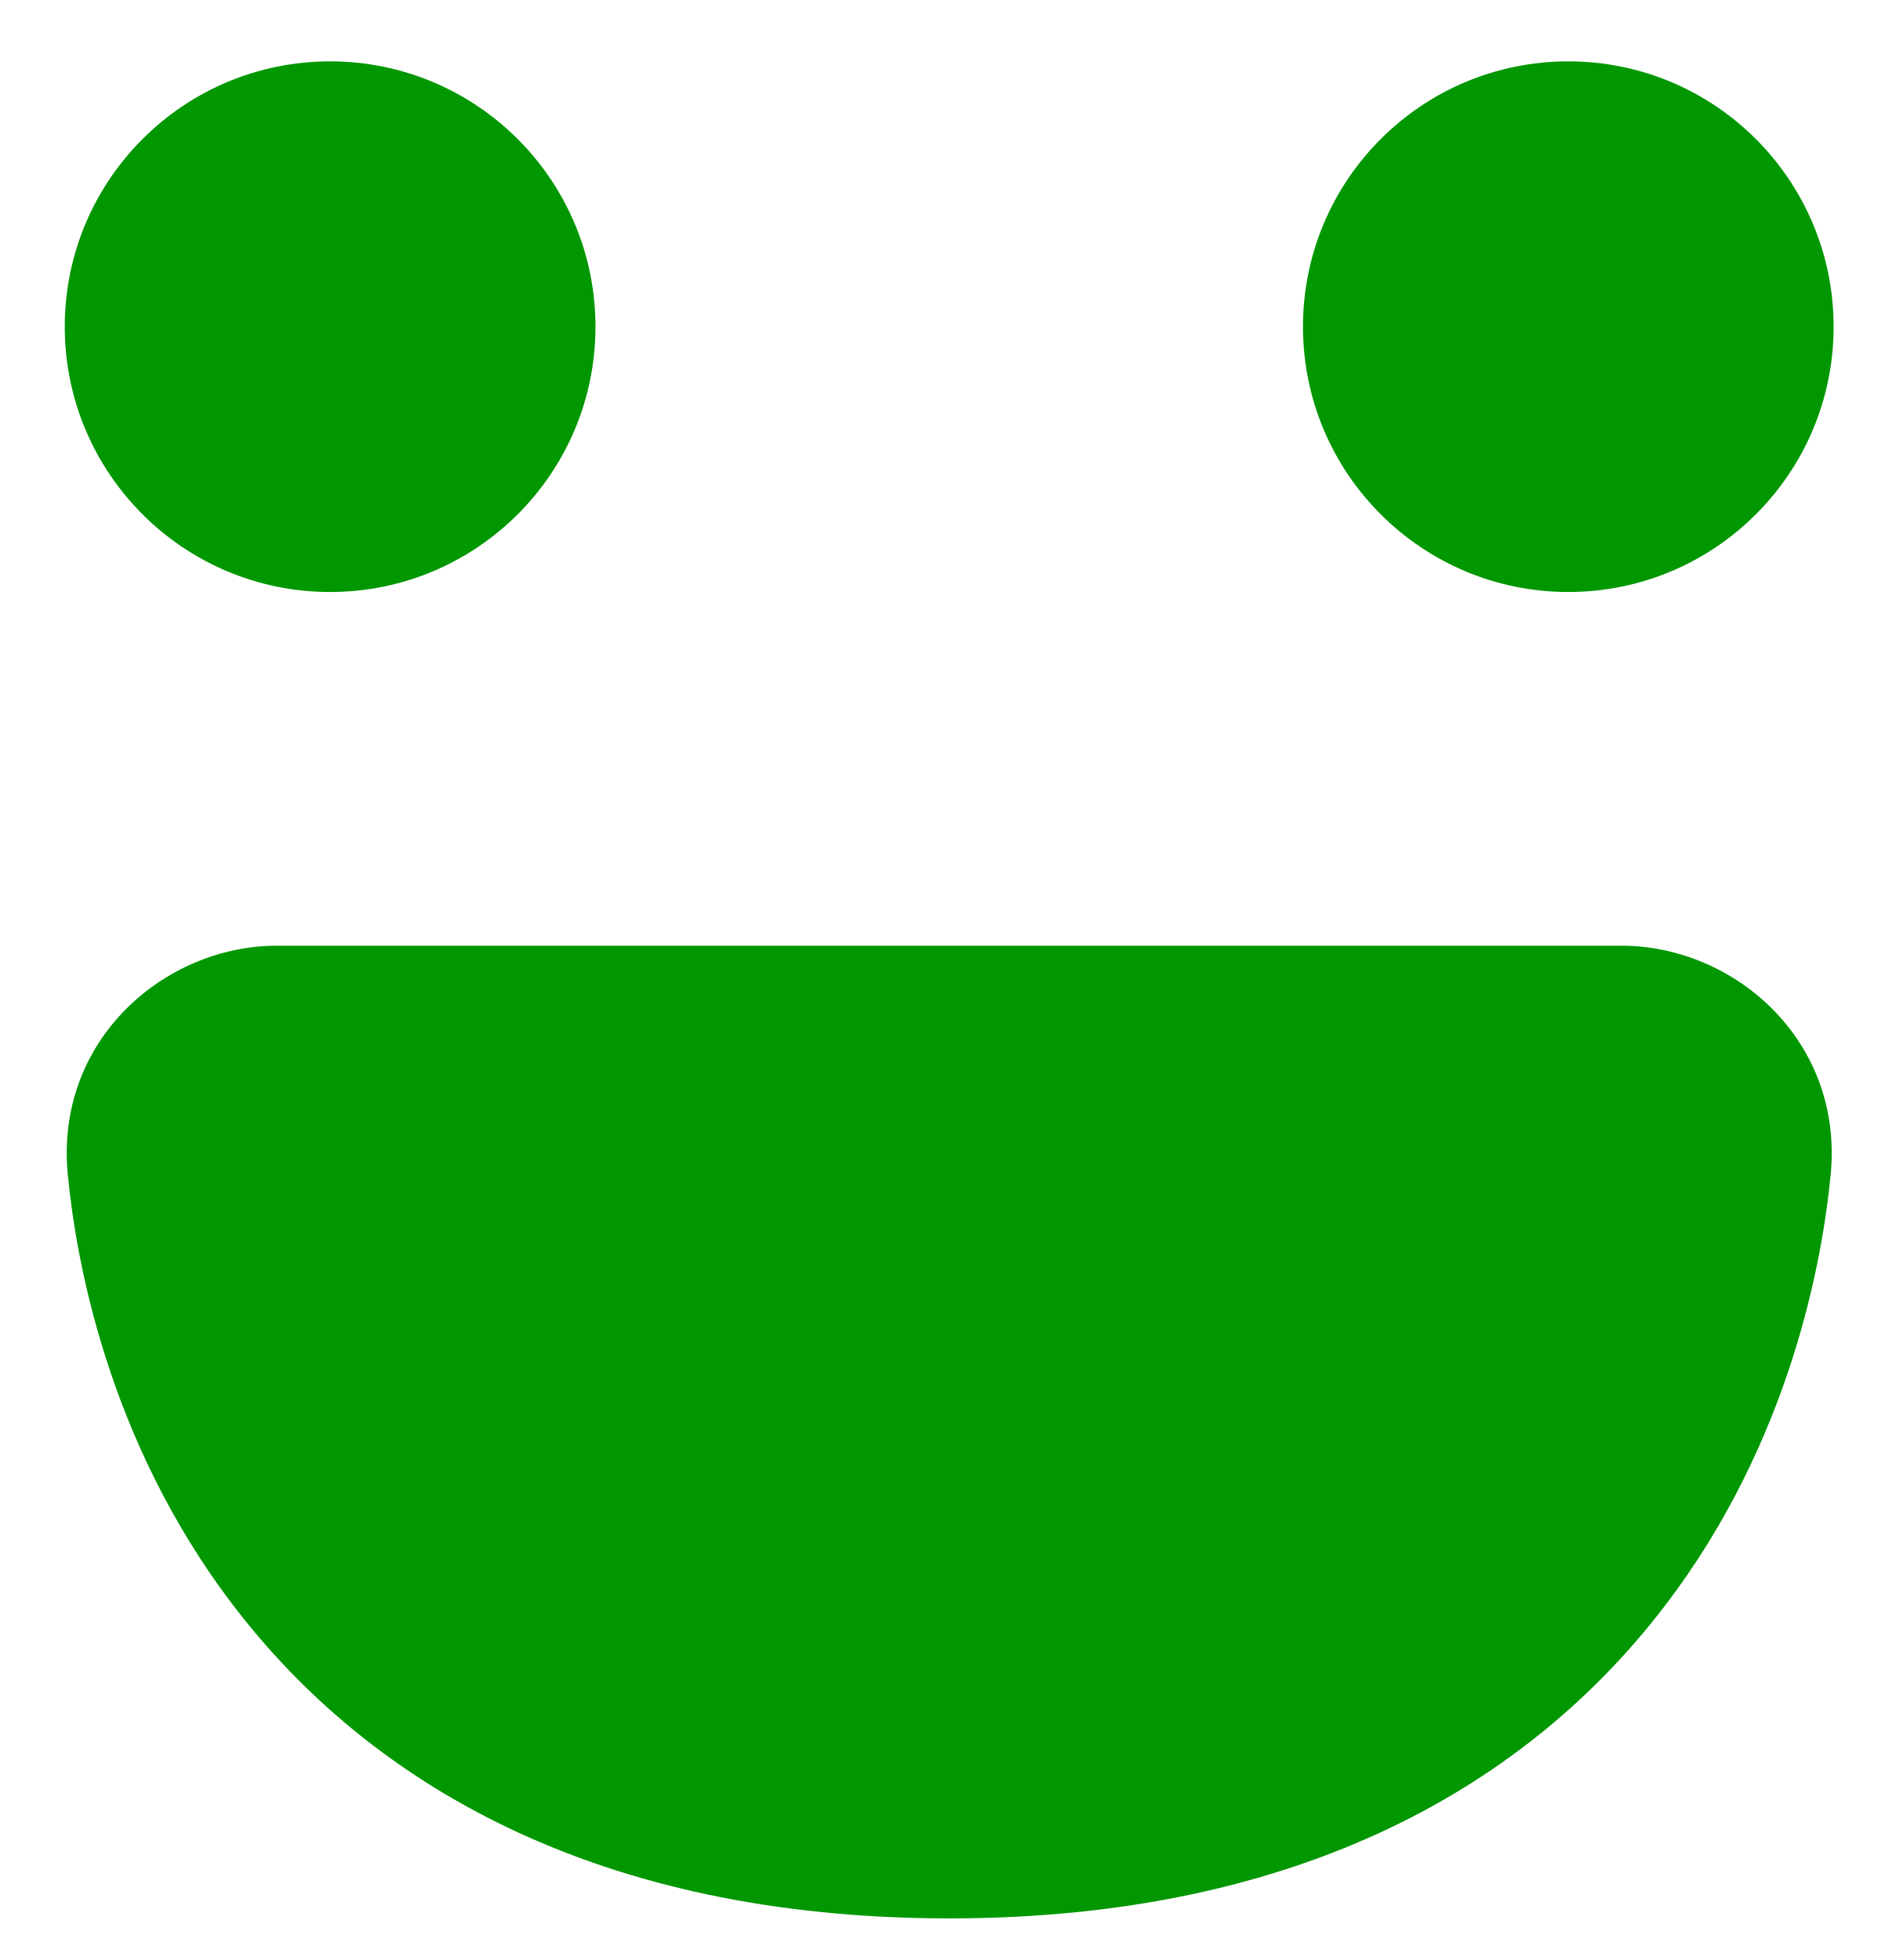
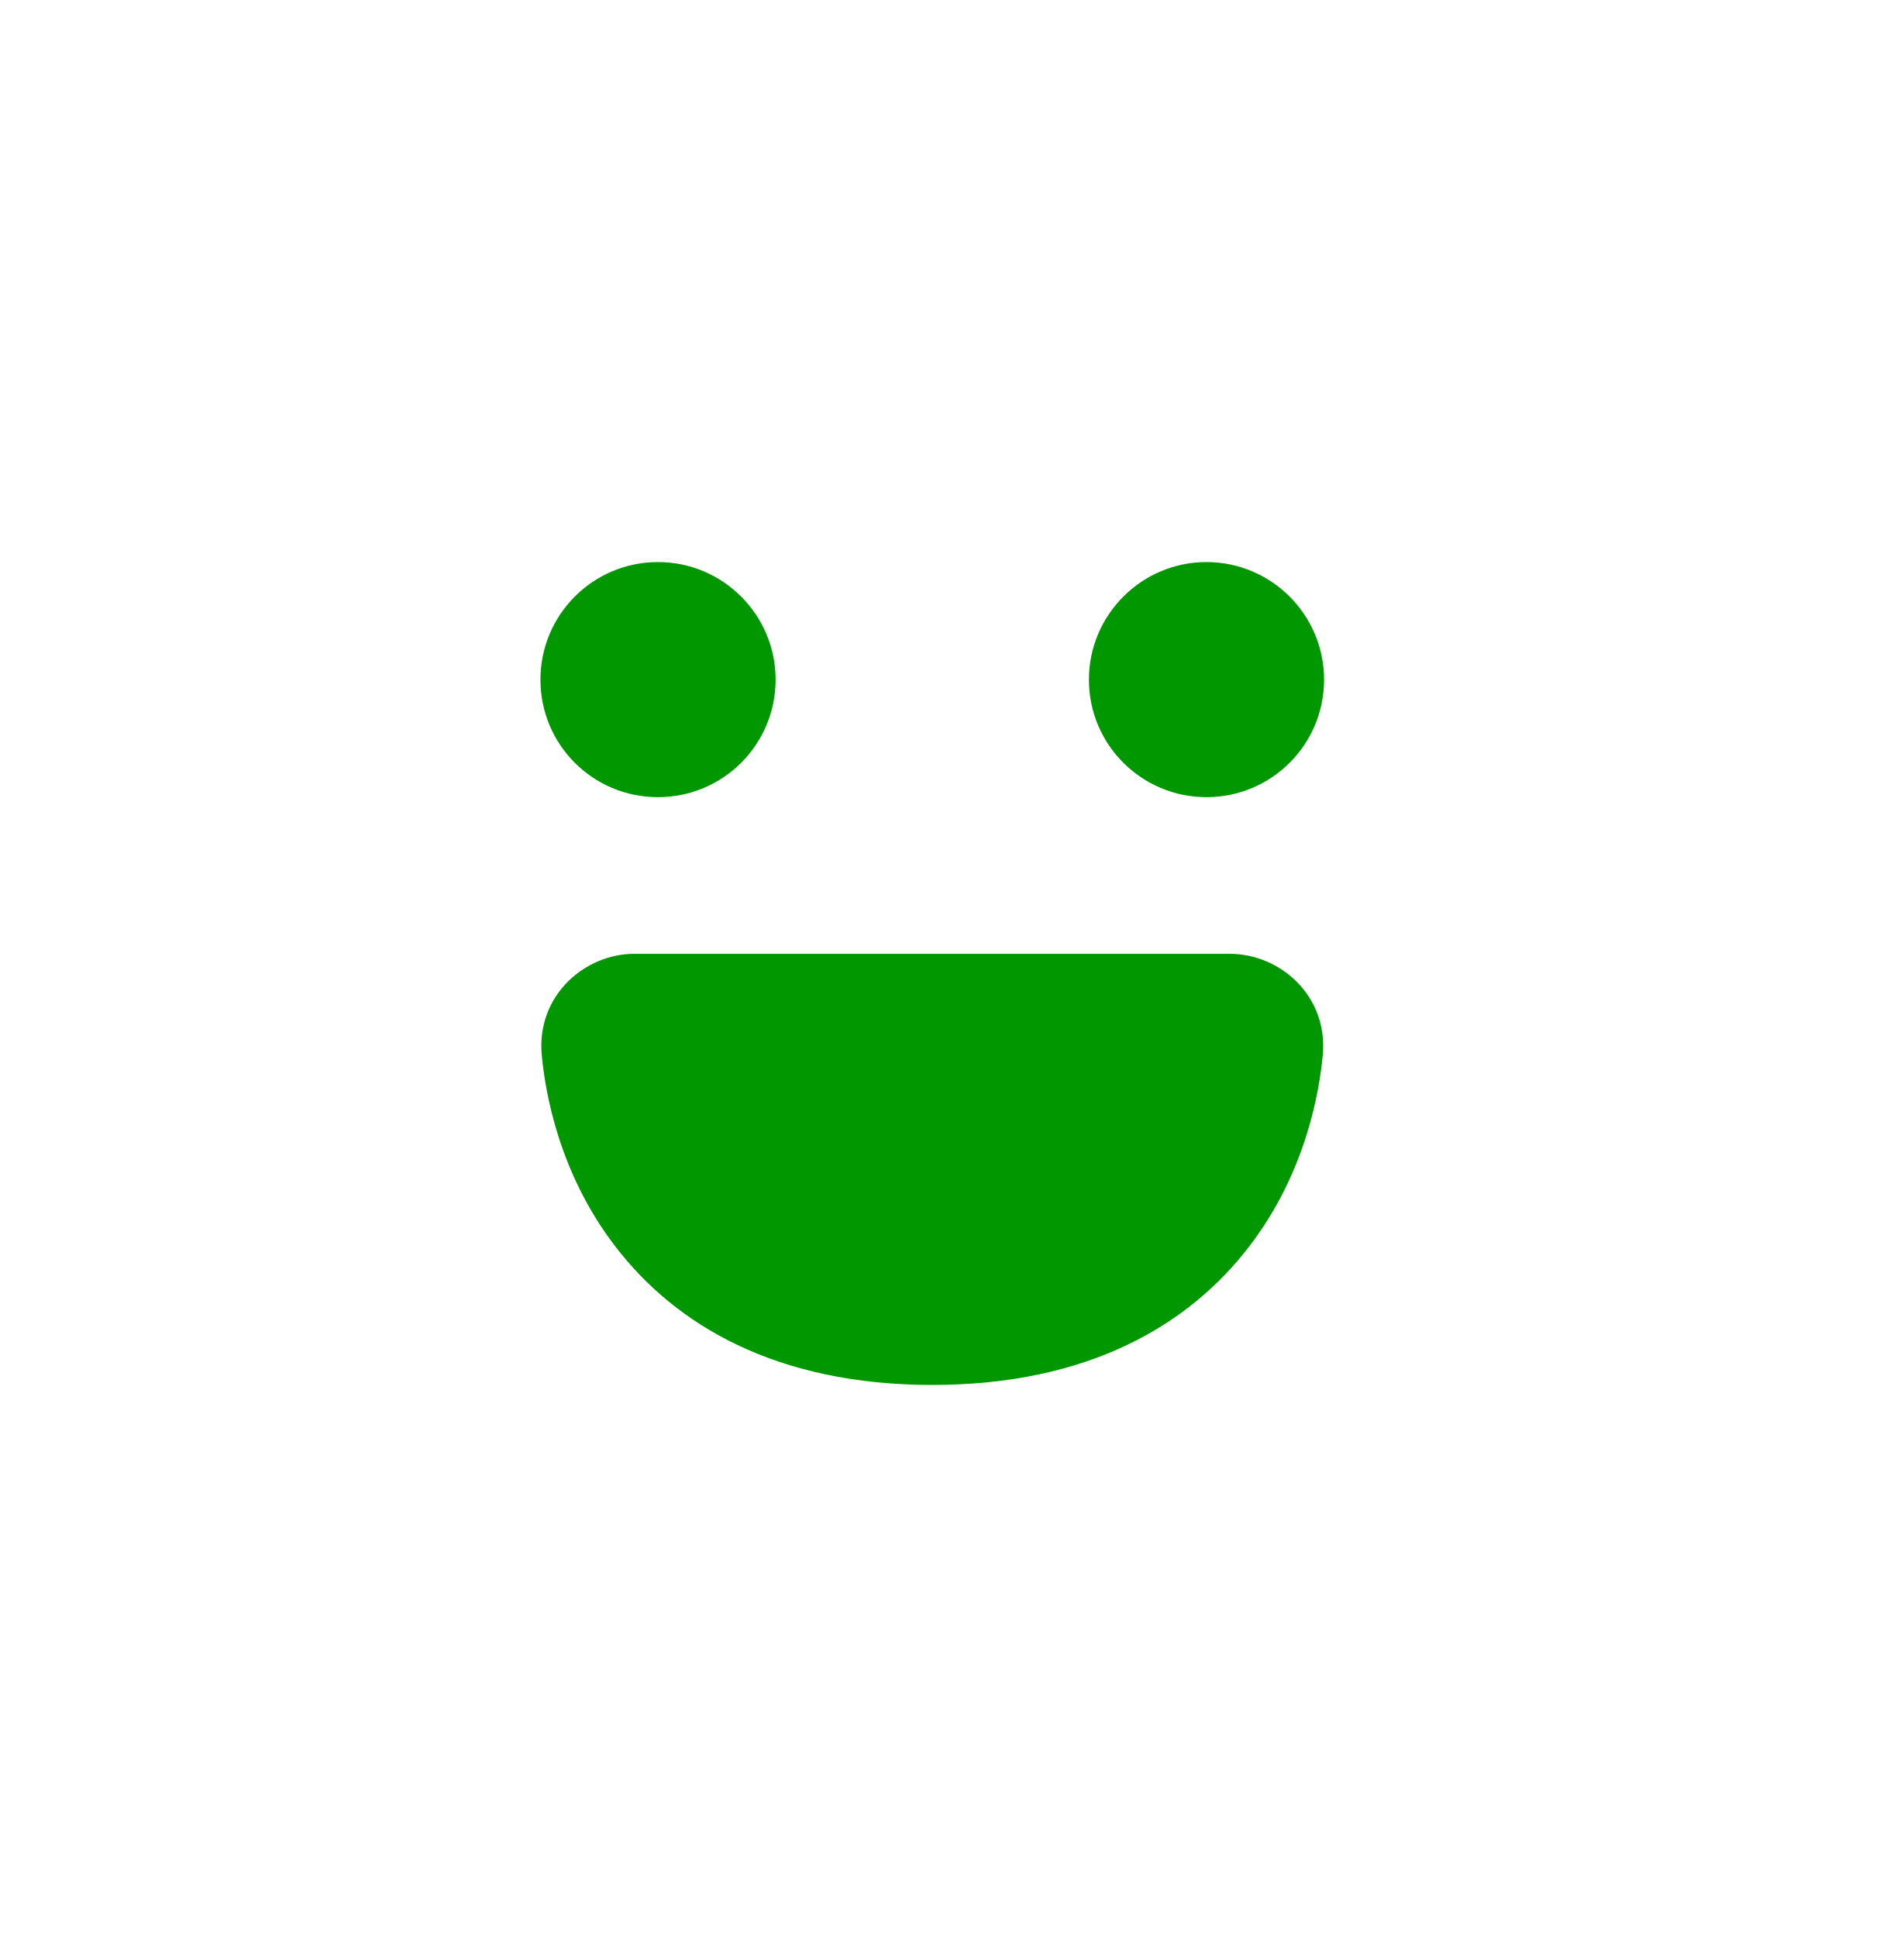
- <svg xmlns="http://www.w3.org/2000/svg" width="25" height="26" viewBox="0 0 25 26" fill="none">
-   <path d="M4.378 7.853C6.322 7.853 7.898 6.277 7.898 4.334C7.898 2.39 6.322 0.814 4.378 0.814C2.435 0.814 0.859 2.39 0.859 4.334C0.859 6.277 2.435 7.853 4.378 7.853Z" fill="#009700" />
-   <path d="M24.32 4.334C24.32 6.277 22.745 7.853 20.801 7.853C18.858 7.853 17.282 6.277 17.282 4.334C17.282 2.39 18.858 0.814 20.801 0.814C22.745 0.814 24.32 2.39 24.32 4.334Z" fill="#009700" />
-   <path fill-rule="evenodd" clip-rule="evenodd" d="M3.675 12.545C2.177 12.545 0.727 13.803 0.899 15.58C1.002 16.648 1.405 19.087 3.1 21.304C4.889 23.645 7.896 25.448 12.59 25.448C17.284 25.448 20.291 23.645 22.08 21.304C23.775 19.087 24.178 16.648 24.281 15.58C24.453 13.803 23.003 12.545 21.505 12.545H3.675Z" fill="#009700" />
+ <svg xmlns="http://www.w3.org/2000/svg" width="57" height="58">
+   <g class="layer">
+     <path d="m19.7,23.87c1.94,0 3.52,-1.57 3.52,-3.52c0,-1.94 -1.58,-3.52 -3.52,-3.52c-1.95,0 -3.52,1.58 -3.52,3.52c0,1.95 1.57,3.52 3.52,3.52z" fill="#009700" id="svg_1" />
+     <path d="m39.64,20.35c0,1.95 -1.58,3.52 -3.52,3.52c-1.94,0 -3.52,-1.57 -3.52,-3.52c0,-1.94 1.58,-3.52 3.52,-3.52c1.94,0 3.52,1.58 3.52,3.52z" fill="#009700" id="svg_2" />
+     <path clip-rule="evenodd" d="m18.99,28.56c-1.49,0 -2.94,1.26 -2.77,3.04c0.1,1.07 0.5,3.51 2.2,5.72c1.79,2.34 4.8,4.15 9.49,4.15c4.69,0 7.7,-1.81 9.49,-4.15c1.7,-2.21 2.1,-4.65 2.2,-5.72c0.17,-1.78 -1.28,-3.04 -2.78,-3.04l-17.83,0z" fill="#009700" fill-rule="evenodd" id="svg_3" />
+   </g>
</svg>
